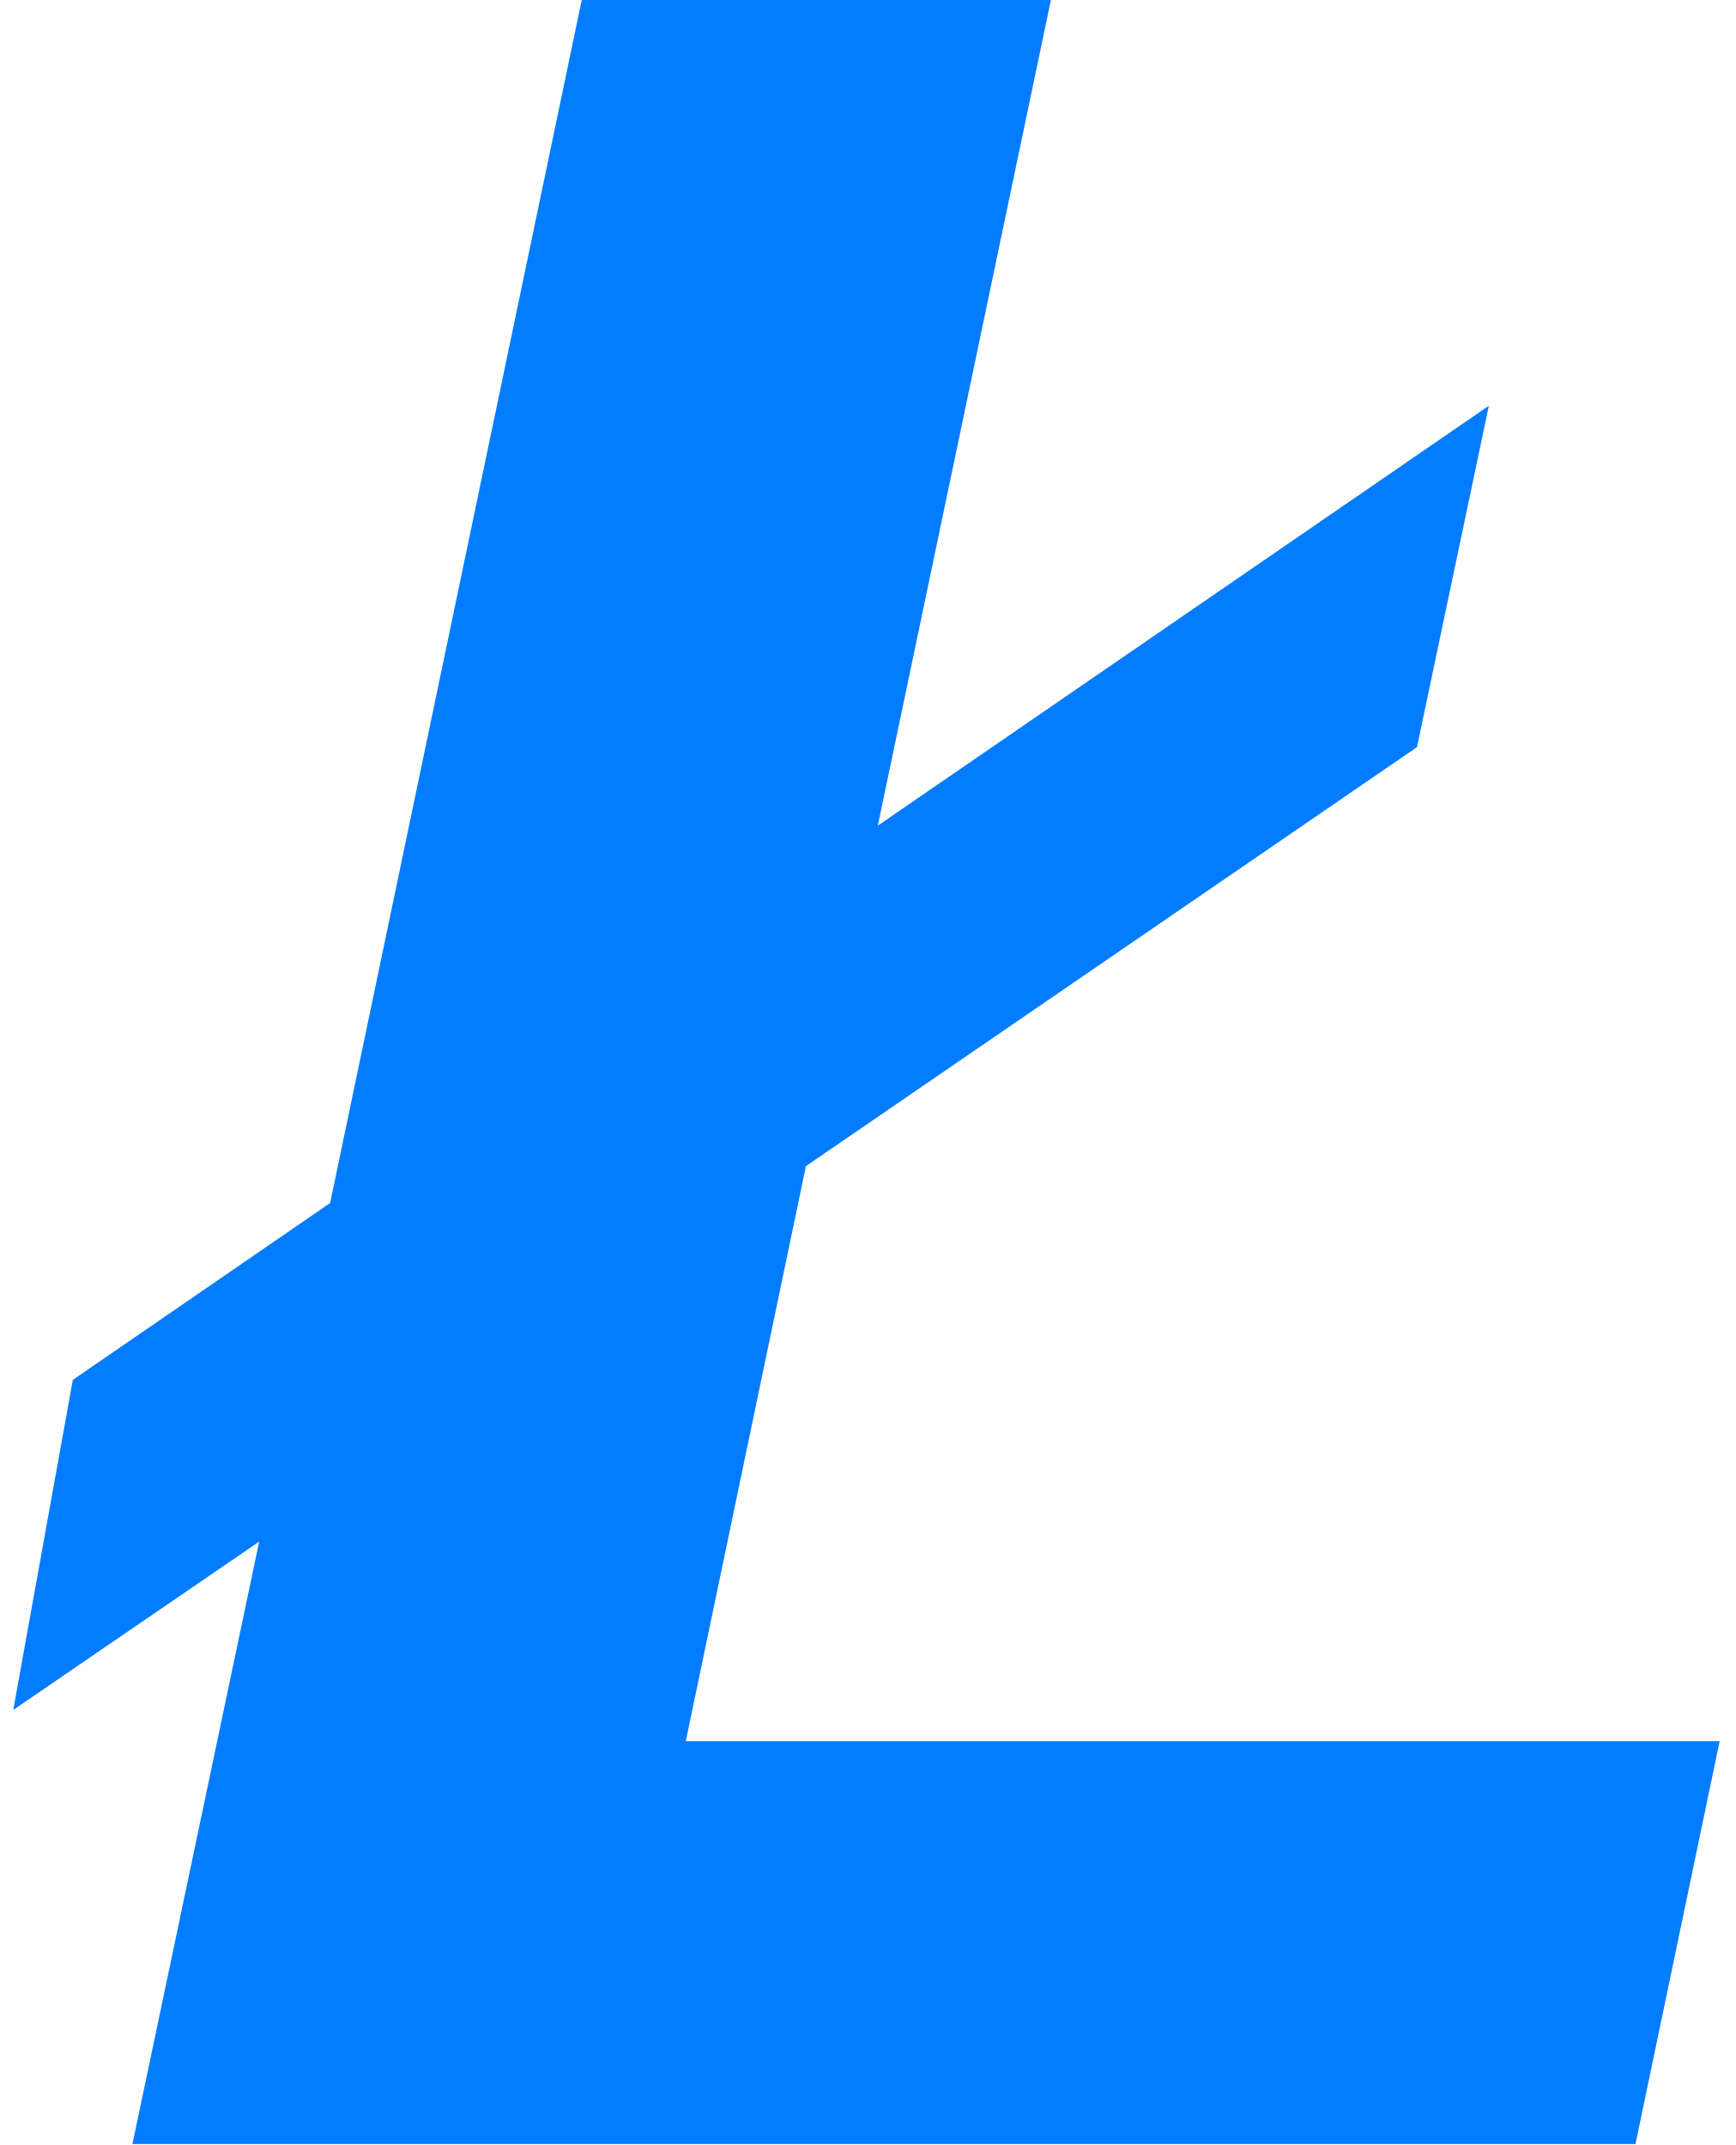
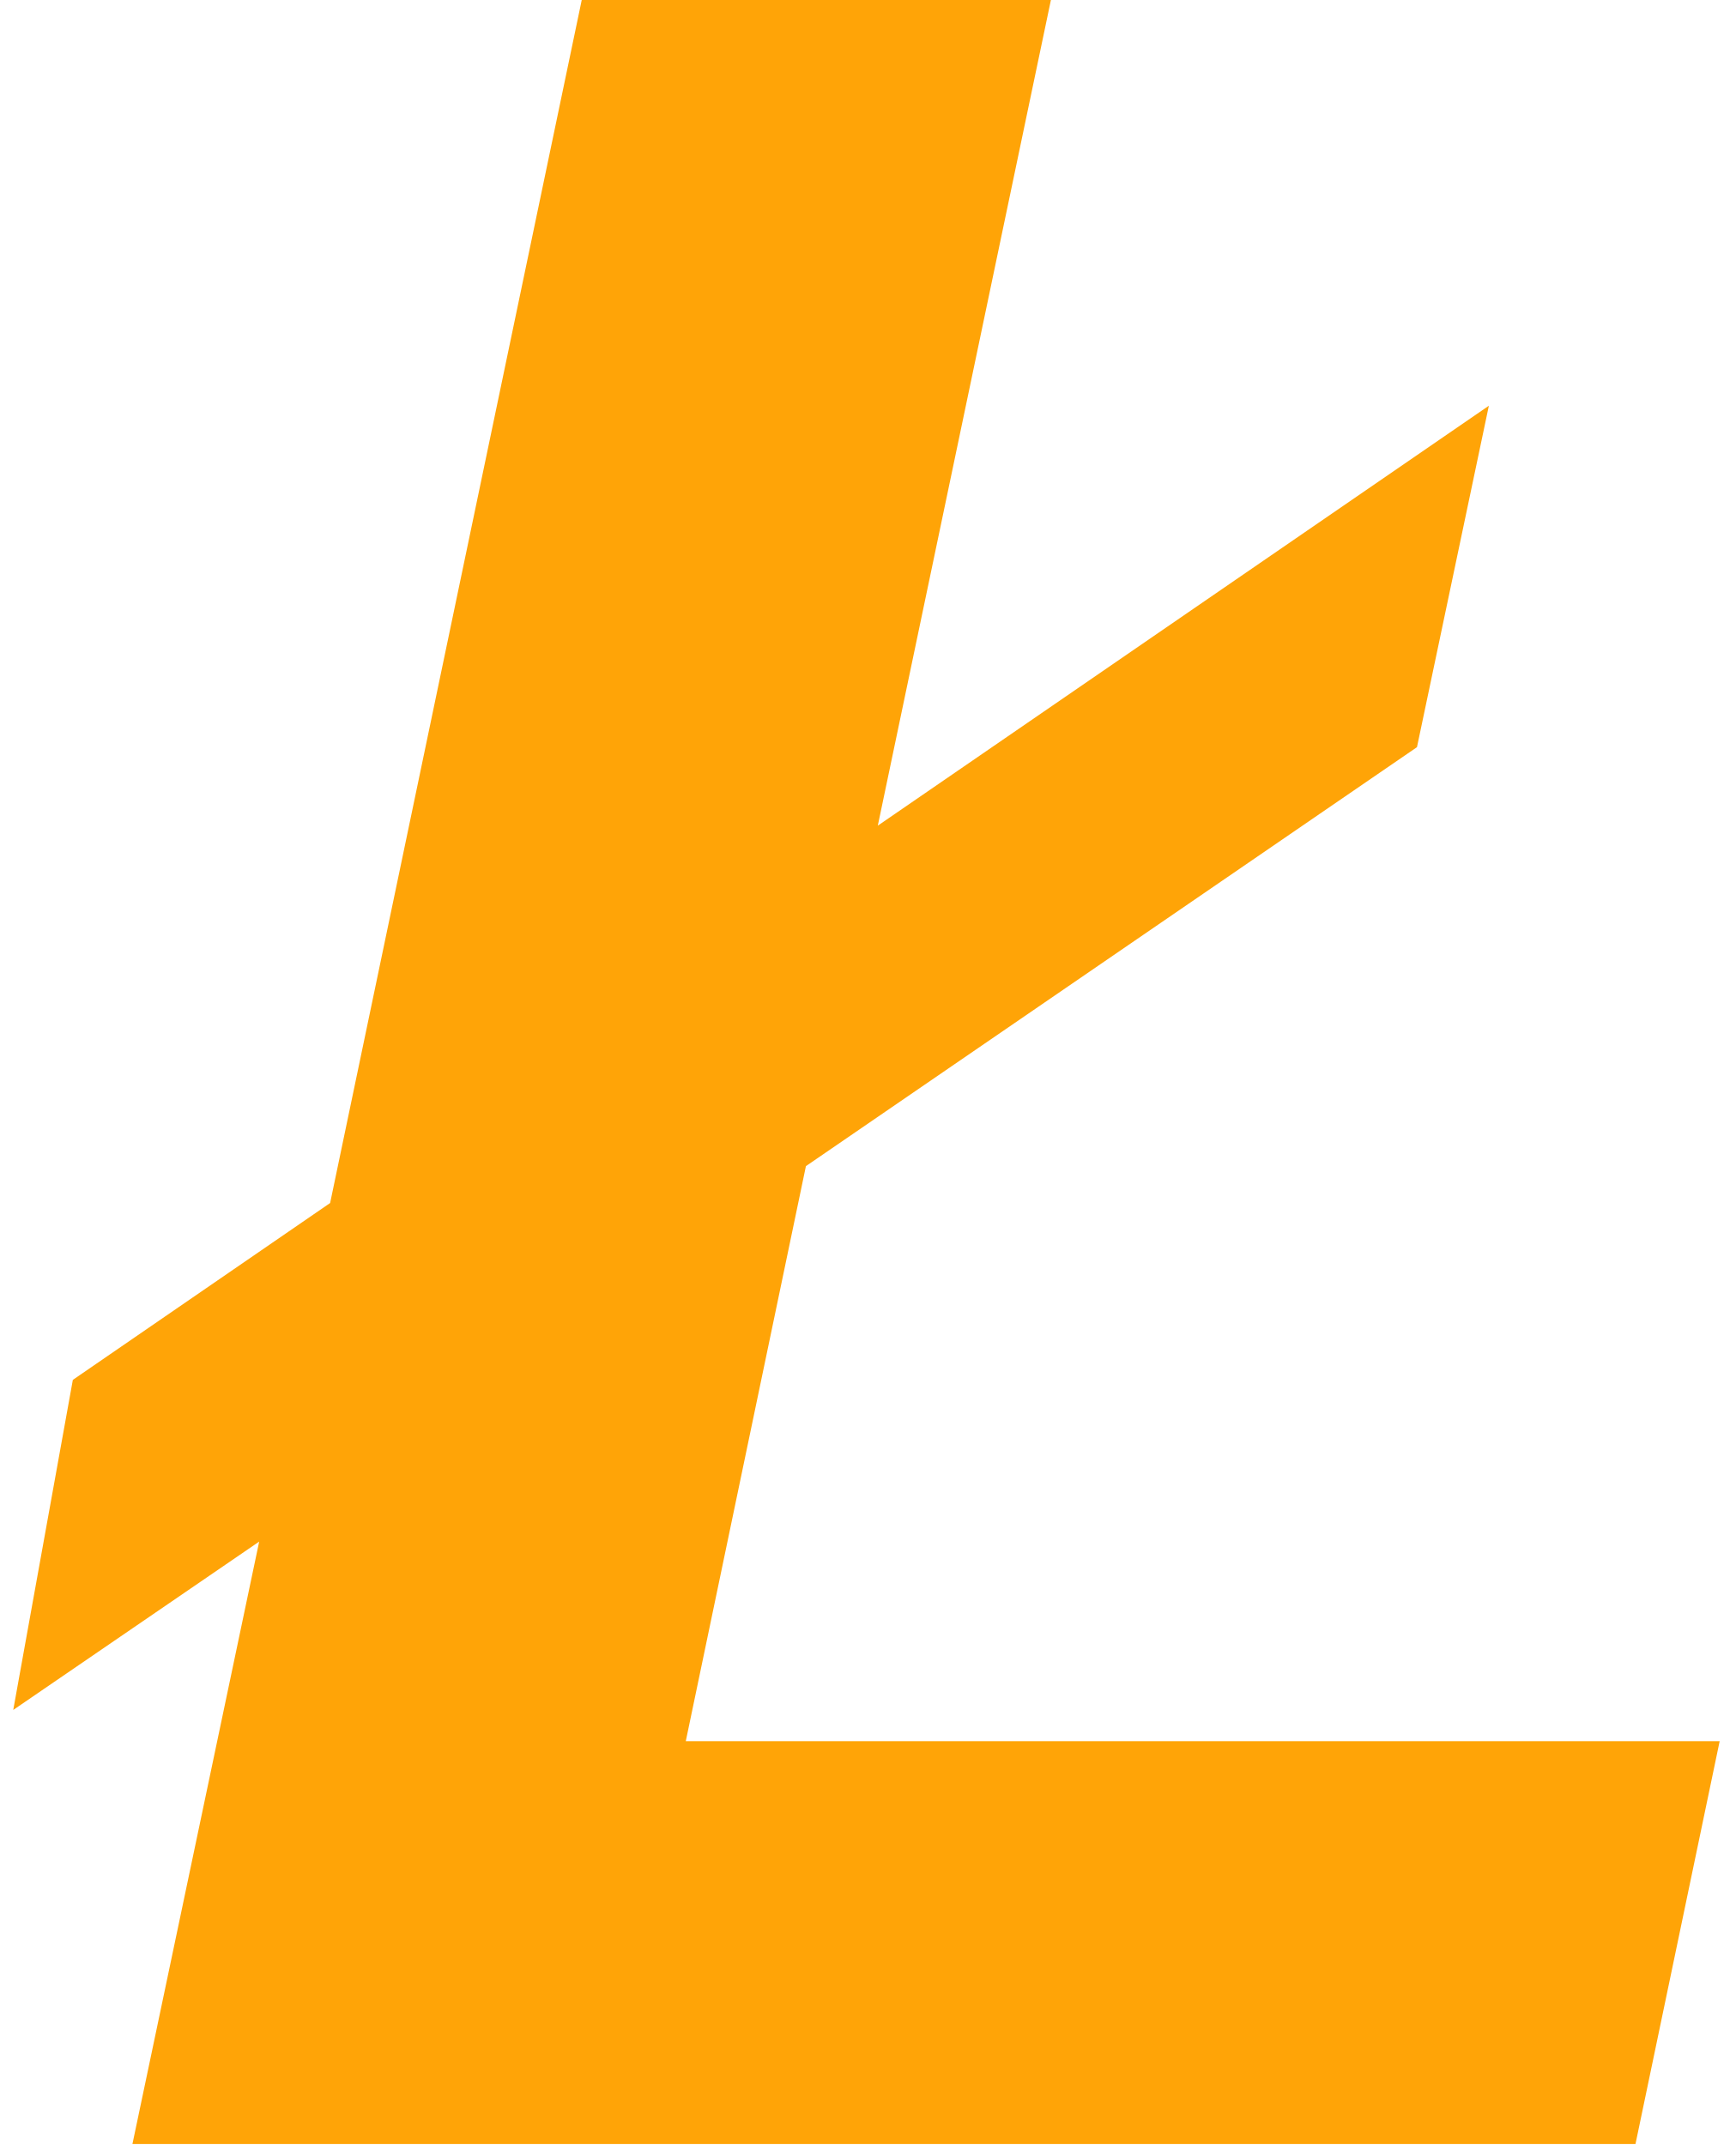
<svg xmlns="http://www.w3.org/2000/svg" version="1.1" id="Слой_1" x="0px" y="0px" viewBox="0 0 183.5 226.8" style="enable-background:new 0 0 183.5 226.8;" xml:space="preserve">
  <style type="text/css">
	.st0{fill:none;}
- 	.st1{fill:#037CFF;}
+ 	.st1{fill:#ffa407;}
</style>
  <g>
    <rect id="canvas_background" x="-23.3" y="-1" class="st0" width="582" height="402" />
  </g>
  <g>
    <polygon id="LTC_alt_2_" class="st1" points="72.5,184.1 85.2,123.3 149.8,79 157.4,42.9 92.8,87.3 111.1,0 61.5,0 34.9,127.2    7.7,145.9 1.4,180.8 27.4,163 14,226.7 172.9,226.7 181.8,184.1  " />
  </g>
</svg>
